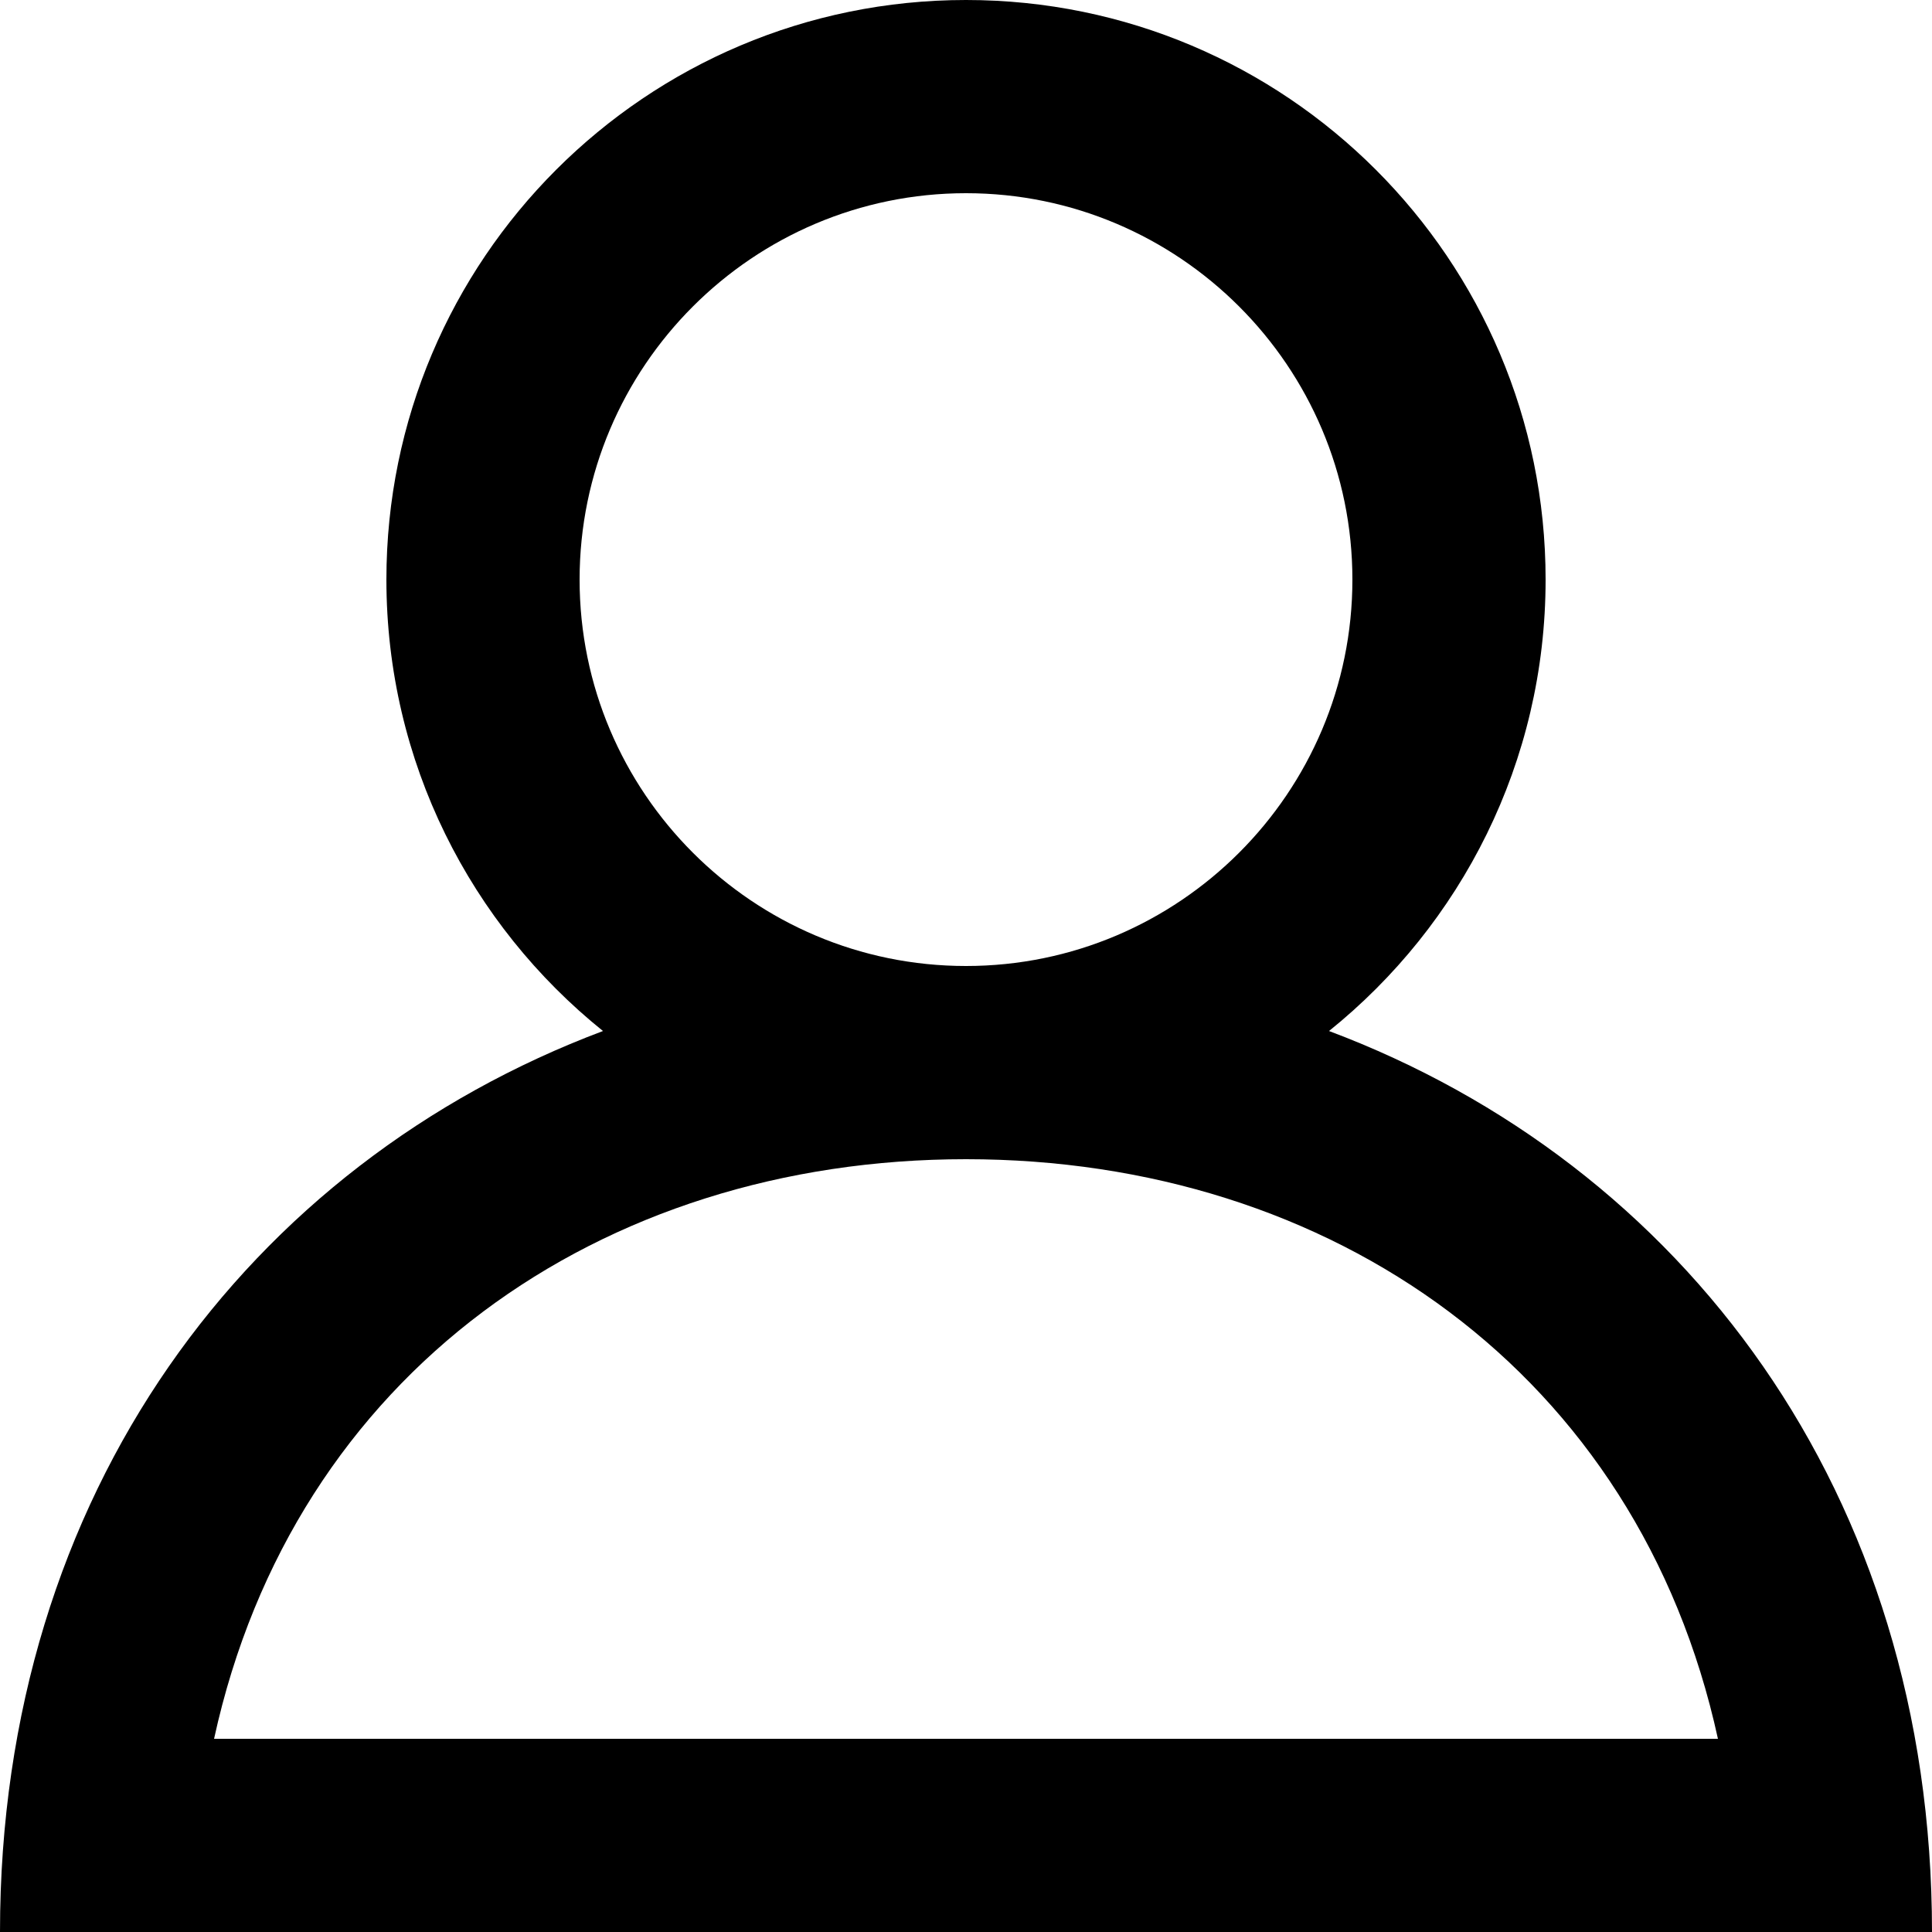
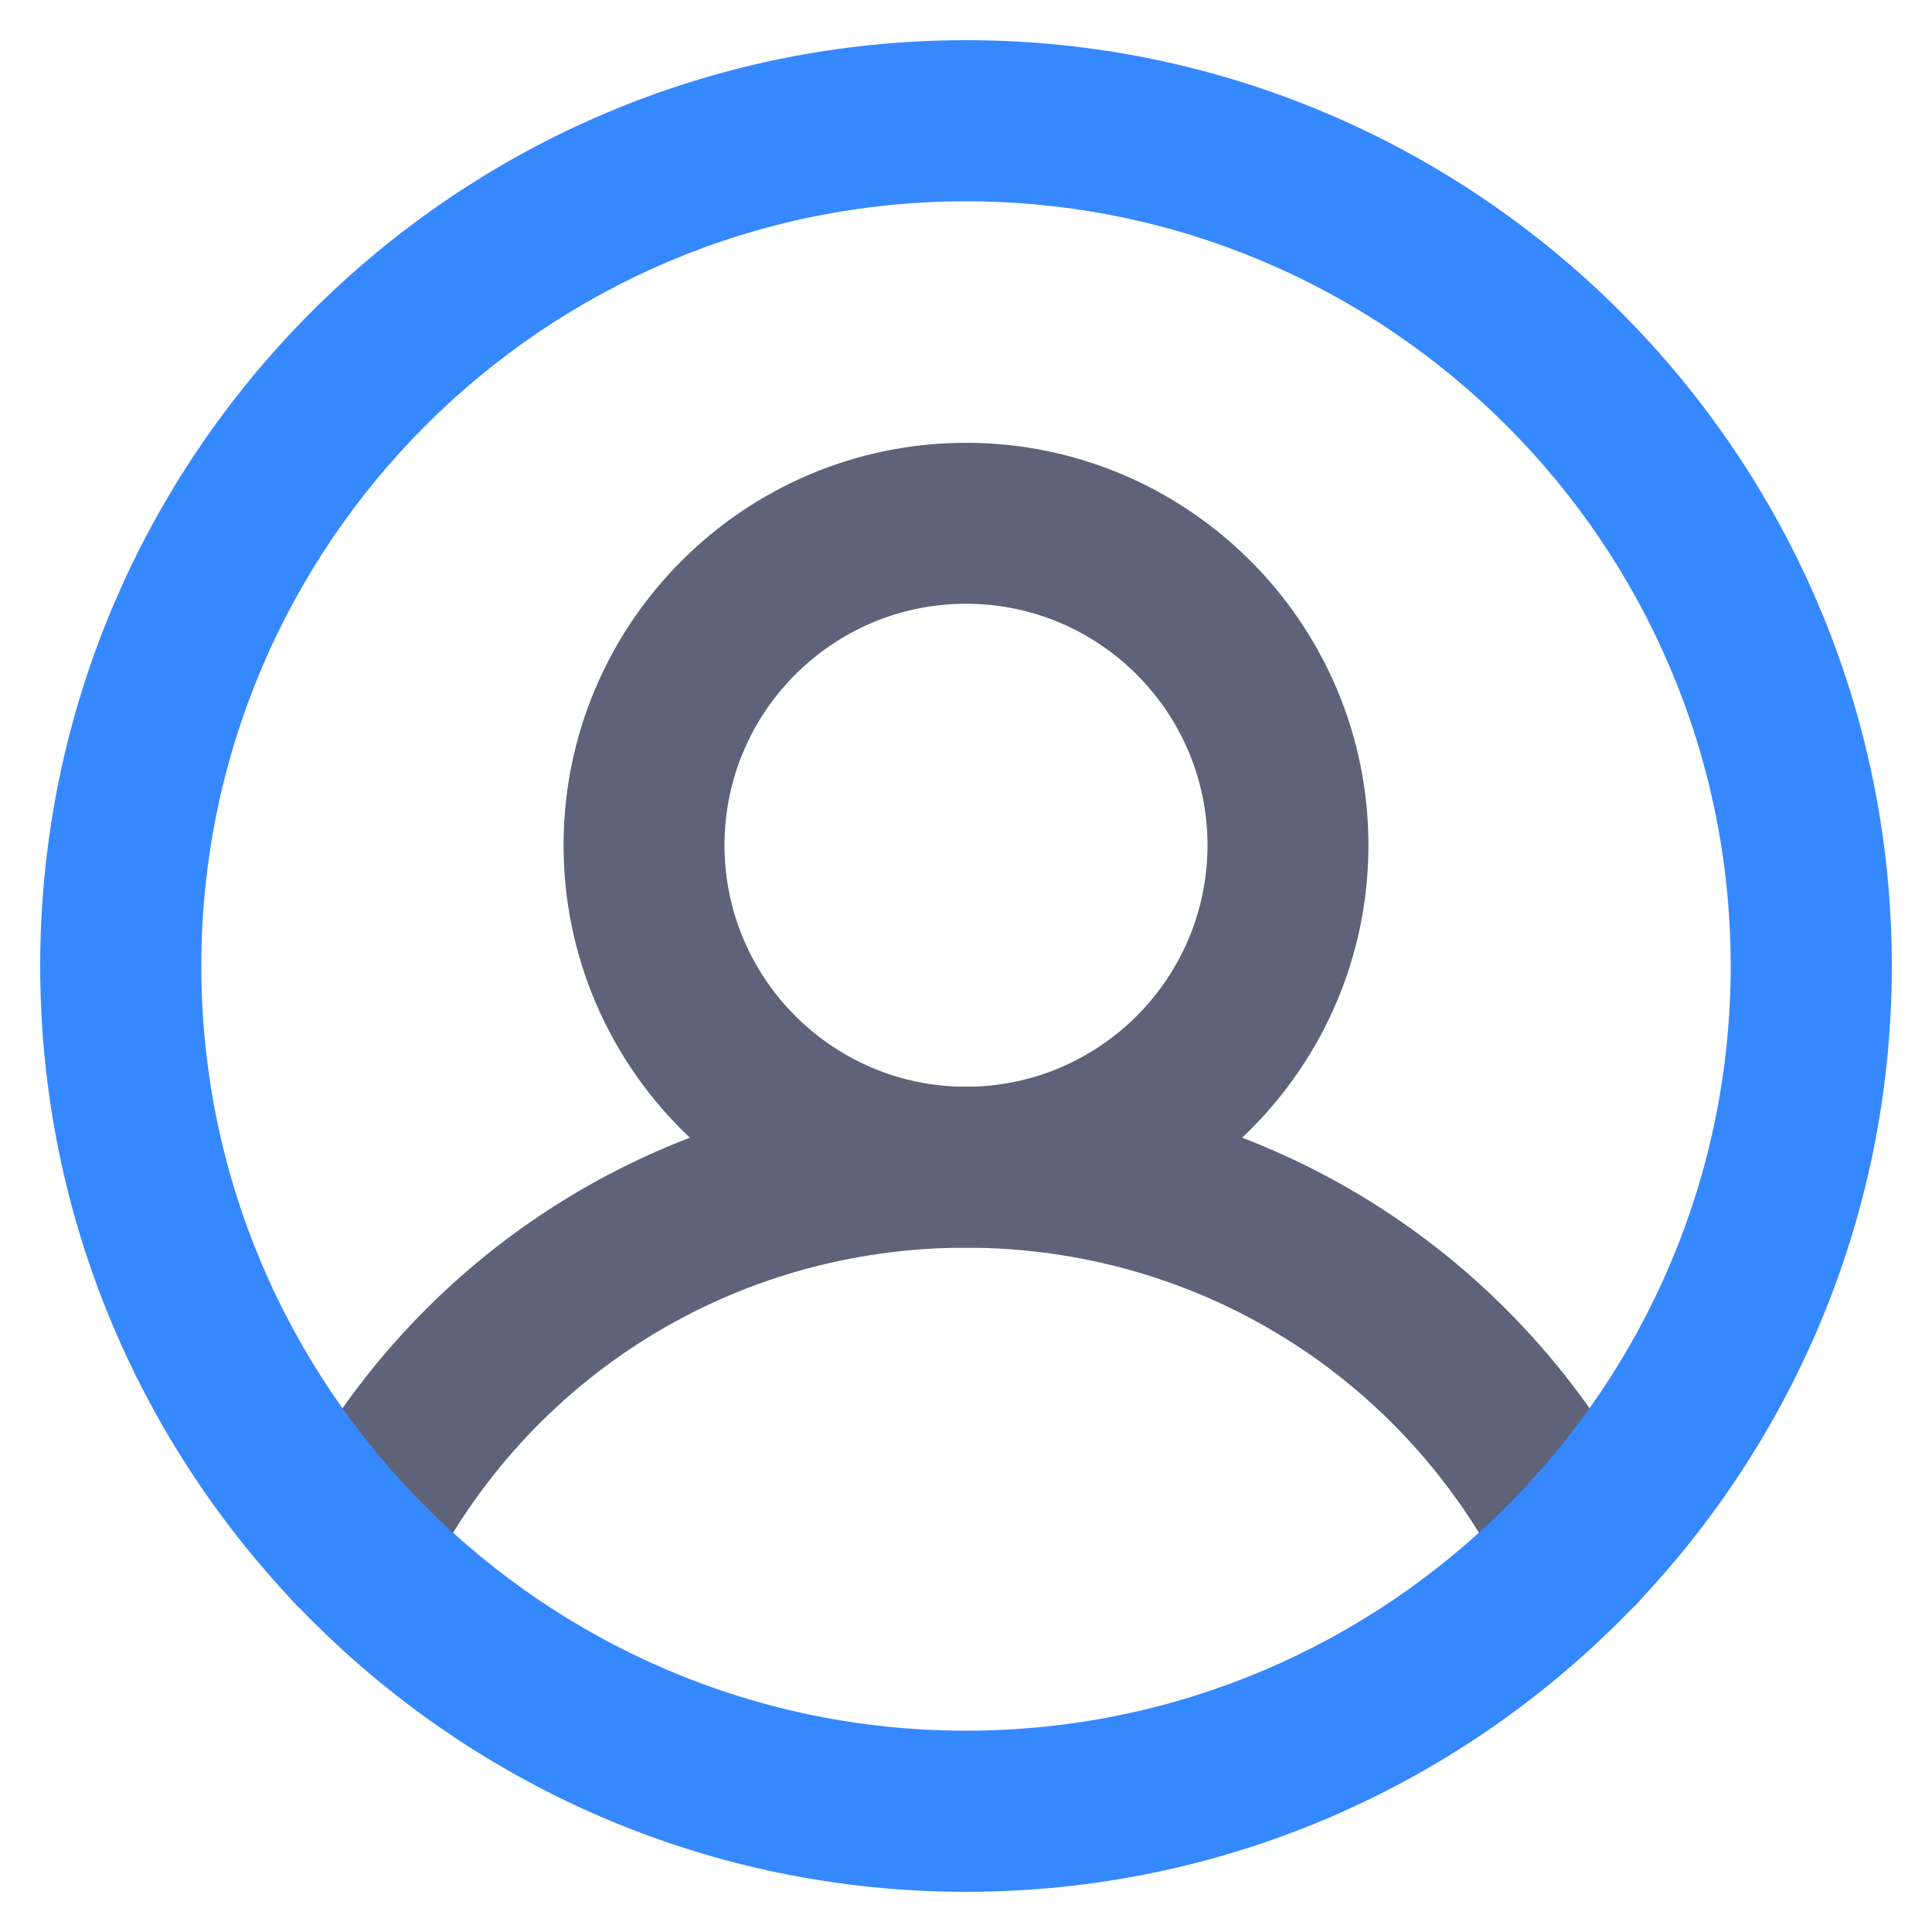
- <svg xmlns="http://www.w3.org/2000/svg" width="800px" height="800px" viewBox="0 0 20 20" version="1.1">
-   <defs>
- 
- </defs>
-   <g id="Page-1" stroke="none" stroke-width="1" fill="none" fill-rule="evenodd">
-     <g id="Dribbble-Light-Preview" transform="translate(-380, -2159)" fill="#000000">
-       <g id="icons" transform="translate(56, 160)">
-         <path d="M334,2011 C337.785,2011 340.958,2013.214 341.784,2017 L326.216,2017 C327.042,2013.214 330.215,2011 334,2011 M330,2005 C330,2002.794 331.794,2001 334,2001 C336.206,2001 338,2002.794 338,2005 C338,2007.206 336.206,2009 334,2009 C331.794,2009 330,2007.206 330,2005 M337.758,2009.673 C339.124,2008.574 340,2006.89 340,2005 C340,2001.686 337.314,1999 334,1999 C330.686,1999 328,2001.686 328,2005 C328,2006.89 328.876,2008.574 330.242,2009.673 C326.583,2011.048 324,2014.445 324,2019 L344,2019 C344,2014.445 341.417,2011.048 337.758,2009.673" id="profile-[#1336]">
- 
- </path>
-       </g>
-     </g>
-   </g>
+ <svg xmlns="http://www.w3.org/2000/svg" width="800px" height="800px" viewBox="0 0 1024 1024" class="icon" version="1.1">
+   <path d="M512 661.3c-117.6 0-213.3-95.7-213.3-213.3S394.4 234.7 512 234.7 725.3 330.4 725.3 448 629.6 661.3 512 661.3z m0-341.3c-70.6 0-128 57.4-128 128s57.4 128 128 128 128-57.4 128-128-57.4-128-128-128z" fill="#5F6379" />
+   <path d="M837 862.9c-15.7 0-30.8-8.7-38.2-23.7C744.3 729.5 634.4 661.3 512 661.3s-232.3 68.1-286.8 177.9c-10.5 21.1-36.1 29.7-57.2 19.2s-29.7-36.1-19.2-57.2C217.8 662.3 357 576 512 576s294.2 86.3 363.2 225.2c10.5 21.1 1.9 46.7-19.2 57.2-6.1 3-12.6 4.5-19 4.5z" fill="#5F6379" />
+   <path d="M512 1002.7c-270.6 0-490.7-220.1-490.7-490.7S241.4 21.3 512 21.3s490.7 220.1 490.7 490.7-220.1 490.7-490.7 490.7z m0-896c-223.5 0-405.3 181.8-405.3 405.3S288.5 917.3 512 917.3 917.3 735.5 917.3 512 735.5 106.7 512 106.7z" fill="#3688FF" />
</svg>
